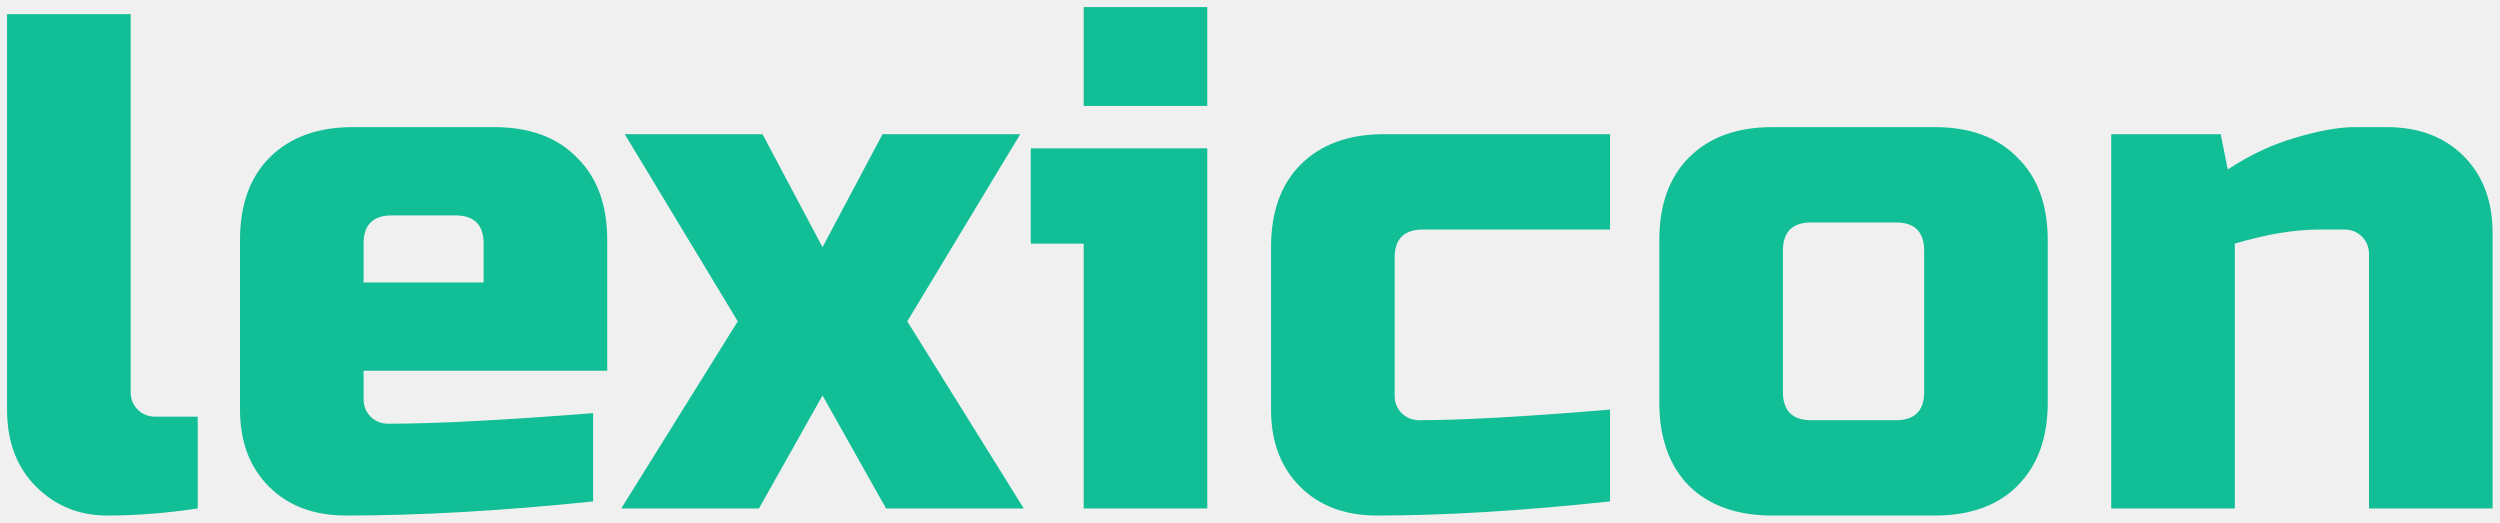
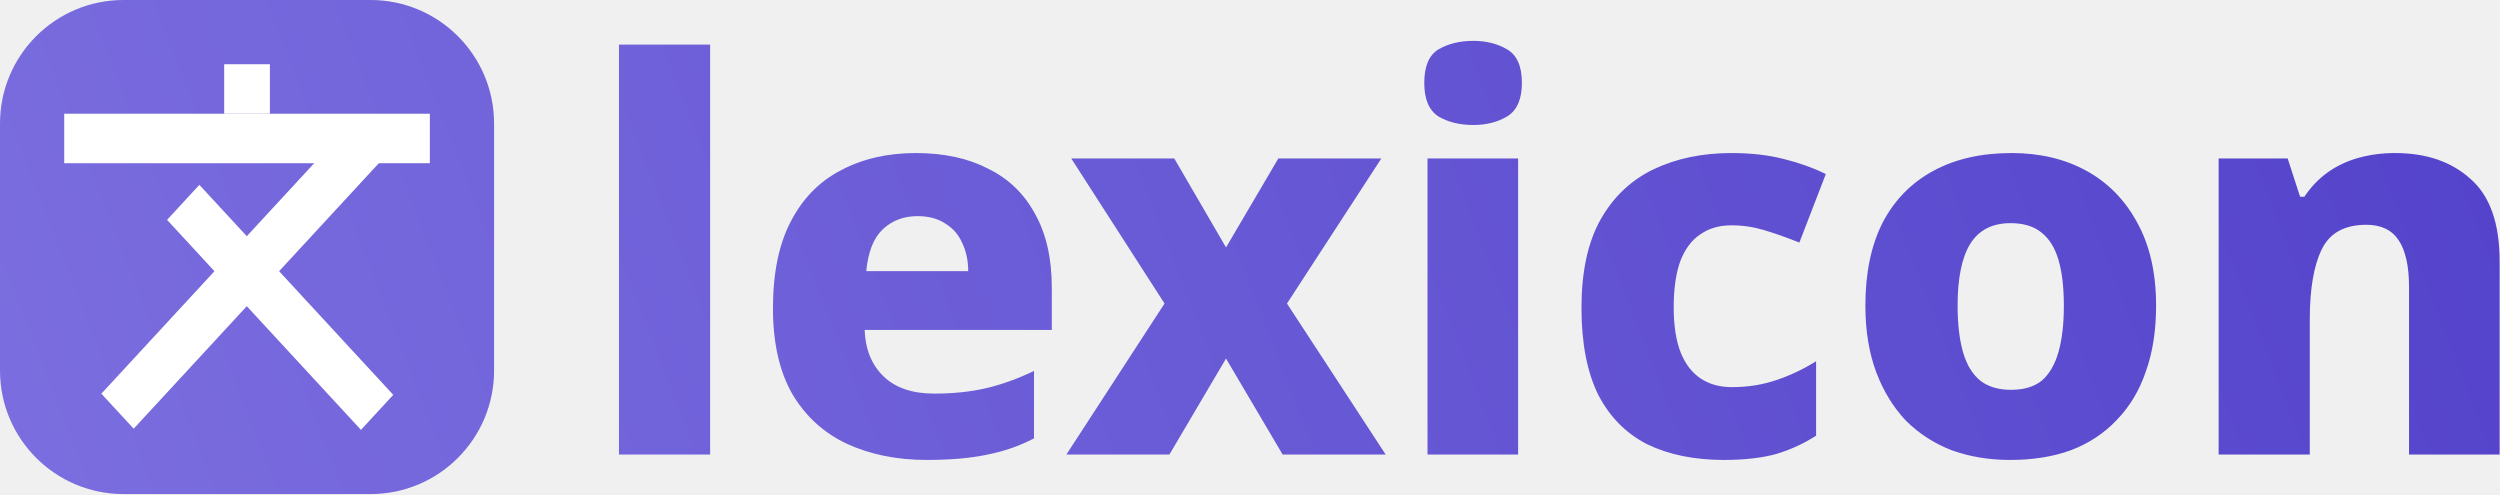
- <svg xmlns="http://www.w3.org/2000/svg" width="177" height="37" viewBox="0 0 177 37" fill="none">
-   <path d="M14 36C11.767 36.333 9.633 36.5 7.6 36.5C5.6 36.5 3.917 35.817 2.55 34.45C1.183 33.083 0.5 31.267 0.5 29V1H9.25V27.75C9.25 28.25 9.417 28.667 9.75 29C10.083 29.333 10.5 29.5 11 29.5H14V36ZM27.742 15.25C26.409 15.25 25.742 15.917 25.742 17.25V20H34.242V17.25C34.242 15.917 33.575 15.25 32.242 15.25H27.742ZM41.992 35.5C35.559 36.167 29.726 36.5 24.492 36.5C22.226 36.5 20.409 35.817 19.042 34.45C17.675 33.083 16.992 31.267 16.992 29V17C16.992 14.5 17.692 12.55 19.092 11.15C20.526 9.717 22.492 9 24.992 9H34.992C37.492 9 39.442 9.717 40.842 11.15C42.276 12.55 42.992 14.5 42.992 17V26.25H25.742V28.25C25.742 28.75 25.909 29.167 26.242 29.5C26.576 29.833 26.992 30 27.492 30C30.792 30 35.626 29.75 41.992 29.25V35.5ZM62.484 9.5H72.234L64.234 22.75L72.484 36H62.734L58.234 28L53.734 36H43.984L52.234 22.75L44.234 9.5H53.984L58.234 17.5L62.484 9.5ZM85.475 10.5V36H76.725V17.25H72.975V10.5H85.475ZM76.725 0.5H85.475V7.5H76.725V0.5ZM113.99 35.5C107.757 36.167 102.257 36.5 97.49 36.5C95.224 36.5 93.407 35.817 92.04 34.45C90.674 33.083 89.99 31.267 89.99 29V17.5C89.99 15 90.69 13.05 92.09 11.65C93.524 10.217 95.49 9.5 97.99 9.5H113.99V16.25H100.74C99.407 16.25 98.74 16.917 98.74 18.25V28C98.74 28.5 98.907 28.917 99.24 29.25C99.574 29.583 99.99 29.75 100.49 29.75C103.49 29.75 107.99 29.5 113.99 29V35.5ZM144.98 28.5C144.98 31 144.264 32.967 142.83 34.4C141.43 35.8 139.48 36.5 136.98 36.5H125.48C122.98 36.5 121.014 35.8 119.58 34.4C118.18 32.967 117.48 31 117.48 28.5V17C117.48 14.5 118.18 12.55 119.58 11.15C121.014 9.717 122.98 9 125.48 9H136.98C139.48 9 141.43 9.717 142.83 11.15C144.264 12.55 144.98 14.5 144.98 17V28.5ZM136.23 17.75C136.23 16.417 135.564 15.75 134.23 15.75H128.23C126.897 15.75 126.23 16.417 126.23 17.75V27.75C126.23 29.083 126.897 29.75 128.23 29.75H134.23C135.564 29.75 136.23 29.083 136.23 27.75V17.75ZM164.225 16.25C162.458 16.25 160.458 16.583 158.225 17.25V36H149.475V9.5H157.225L157.725 12C159.291 10.967 160.891 10.217 162.525 9.75C164.191 9.25 165.591 9 166.725 9H168.975C171.241 9 173.058 9.683 174.425 11.05C175.791 12.417 176.475 14.233 176.475 16.5V36H167.725V18C167.725 17.5 167.558 17.083 167.225 16.75C166.891 16.417 166.475 16.25 165.975 16.25H164.225Z" fill="#11BE95" />
+ <svg xmlns="http://www.w3.org/2000/svg" width="506" height="100" viewBox="0 0 506 100" fill="none">
+   <path fill-rule="evenodd" clip-rule="evenodd" d="M25 0C11.193 0 0 11.193 0 25V75C0 88.807 11.193 100 25 100H75C88.807 100 100 88.807 100 75V25C100 11.193 88.807 0 75 0H25ZM125.282 92H143.731V9.033H125.282V92ZM200.004 34.142C195.929 32.031 191.053 30.976 185.376 30.976C179.626 30.976 174.568 32.14 170.202 34.469C165.835 36.725 162.451 40.182 160.049 44.84C157.648 49.425 156.447 55.284 156.447 62.416C156.447 69.403 157.757 75.188 160.377 79.773C163.07 84.286 166.745 87.633 171.403 89.817C176.133 92 181.519 93.092 187.559 93.092C192.435 93.092 196.547 92.728 199.895 92C203.243 91.345 206.372 90.253 209.283 88.725V75.079C205.936 76.68 202.697 77.845 199.568 78.573C196.438 79.3 192.945 79.664 189.088 79.664C184.648 79.664 181.228 78.5 178.826 76.171C176.424 73.842 175.151 70.713 175.005 66.782H212.886V58.267C212.886 52.3 211.758 47.314 209.502 43.312C207.318 39.236 204.153 36.179 200.004 34.142ZM178.608 46.477C180.5 44.658 182.865 43.748 185.703 43.748C187.96 43.748 189.852 44.258 191.38 45.277C192.908 46.223 194.036 47.533 194.764 49.207C195.565 50.881 195.965 52.773 195.965 54.883H175.333C175.696 51.026 176.788 48.224 178.608 46.477ZM216.817 32.068L235.703 61.433L215.834 92H236.685L248.148 72.568L259.61 92H280.461L260.483 61.433L279.588 32.068H258.737L248.148 50.08L237.668 32.068H216.817ZM307.268 92V32.068H288.928V92H307.268ZM305.085 10.016C303.12 8.851 300.827 8.269 298.207 8.269C295.442 8.269 293.076 8.851 291.111 10.016C289.219 11.18 288.273 13.436 288.273 16.784C288.273 20.059 289.219 22.315 291.111 23.552C293.076 24.717 295.442 25.299 298.207 25.299C300.827 25.299 303.12 24.717 305.085 23.552C307.05 22.315 308.032 20.059 308.032 16.784C308.032 13.436 307.05 11.18 305.085 10.016ZM333.408 89.926C337.775 92.036 342.942 93.092 348.91 93.092C353.058 93.092 356.588 92.691 359.499 91.891C362.41 91.017 365.103 89.78 367.578 88.179V73.114C365.03 74.715 362.338 75.989 359.499 76.935C356.734 77.881 353.75 78.354 350.548 78.354C348.073 78.354 345.963 77.772 344.216 76.608C342.469 75.443 341.123 73.696 340.177 71.368C339.231 68.966 338.758 65.909 338.758 62.197C338.758 58.486 339.194 55.393 340.068 52.918C341.014 50.444 342.36 48.624 344.107 47.46C345.853 46.223 347.964 45.604 350.438 45.604C352.695 45.604 354.914 45.932 357.098 46.587C359.281 47.242 361.646 48.079 364.193 49.097L369.543 35.233C367.068 33.996 364.23 32.977 361.028 32.177C357.898 31.376 354.368 30.976 350.438 30.976C344.543 30.976 339.303 32.068 334.718 34.251C330.133 36.434 326.531 39.855 323.911 44.513C321.364 49.097 320.09 55.029 320.09 62.307C320.09 69.439 321.218 75.297 323.474 79.882C325.803 84.395 329.115 87.743 333.408 89.926ZM434.319 75.188C435.701 71.331 436.393 66.892 436.393 61.87C436.393 55.247 435.119 49.643 432.572 45.058C430.097 40.473 426.677 36.98 422.31 34.578C417.944 32.177 412.885 30.976 407.136 30.976C401.023 30.976 395.746 32.177 391.307 34.578C386.867 36.98 383.447 40.473 381.045 45.058C378.716 49.643 377.552 55.247 377.552 61.87C377.552 66.892 378.28 71.368 379.735 75.297C381.191 79.155 383.192 82.43 385.739 85.123C388.359 87.743 391.452 89.744 395.019 91.127C398.657 92.437 402.587 93.092 406.809 93.092C411.466 93.092 415.578 92.437 419.144 91.127C422.783 89.744 425.876 87.706 428.424 85.013C431.044 82.321 433.009 79.046 434.319 75.188ZM397.311 71.258C396.583 68.711 396.219 65.582 396.219 61.87C396.219 56.339 397.056 52.191 398.73 49.425C400.477 46.587 403.206 45.167 406.918 45.167C409.538 45.167 411.612 45.786 413.14 47.023C414.741 48.261 415.906 50.116 416.634 52.591C417.361 55.065 417.725 58.158 417.725 61.87C417.725 65.582 417.361 68.711 416.634 71.258C415.906 73.806 414.778 75.734 413.249 77.044C411.721 78.281 409.647 78.9 407.027 78.9C404.48 78.9 402.405 78.281 400.804 77.044C399.203 75.734 398.039 73.806 397.311 71.258ZM500.032 36.216C496.175 32.722 491.08 30.976 484.748 30.976C482.128 30.976 479.654 31.303 477.325 31.958C474.996 32.613 472.922 33.596 471.103 34.906C469.283 36.216 467.718 37.853 466.408 39.818H465.535L463.024 32.068H449.051V92H467.5V64.708C467.5 58.522 468.301 53.792 469.902 50.517C471.503 47.169 474.523 45.495 478.963 45.495C481.946 45.495 484.13 46.55 485.513 48.661C486.895 50.771 487.587 53.901 487.587 58.049V92H505.927V52.918C505.927 45.204 503.962 39.636 500.032 36.216Z" fill="url(#paint0_linear_316_170)" />
+   <path d="M72.841 23.017L79.382 30.101L27.056 86.767L20.516 79.683L72.841 23.017Z" fill="white" />
+   <path d="M33.812 44.5L40.353 37.417L79.598 79.917L73.057 87L33.812 44.5Z" fill="white" />
+   <path d="M87 23.017V33.035H13L13 23.017H87Z" fill="white" />
+   <path d="M45.375 13H54.625V23.017H45.375V13Z" fill="white" />
+   <defs>
+     <linearGradient id="paint0_linear_316_170" x1="-22" y1="172.5" x2="533.5" y2="-43" gradientUnits="userSpaceOnUse">
+       <stop stop-color="#7F72E1" />
+       <stop offset="1" stop-color="#503FC9" />
+     </linearGradient>
+   </defs>
</svg>
